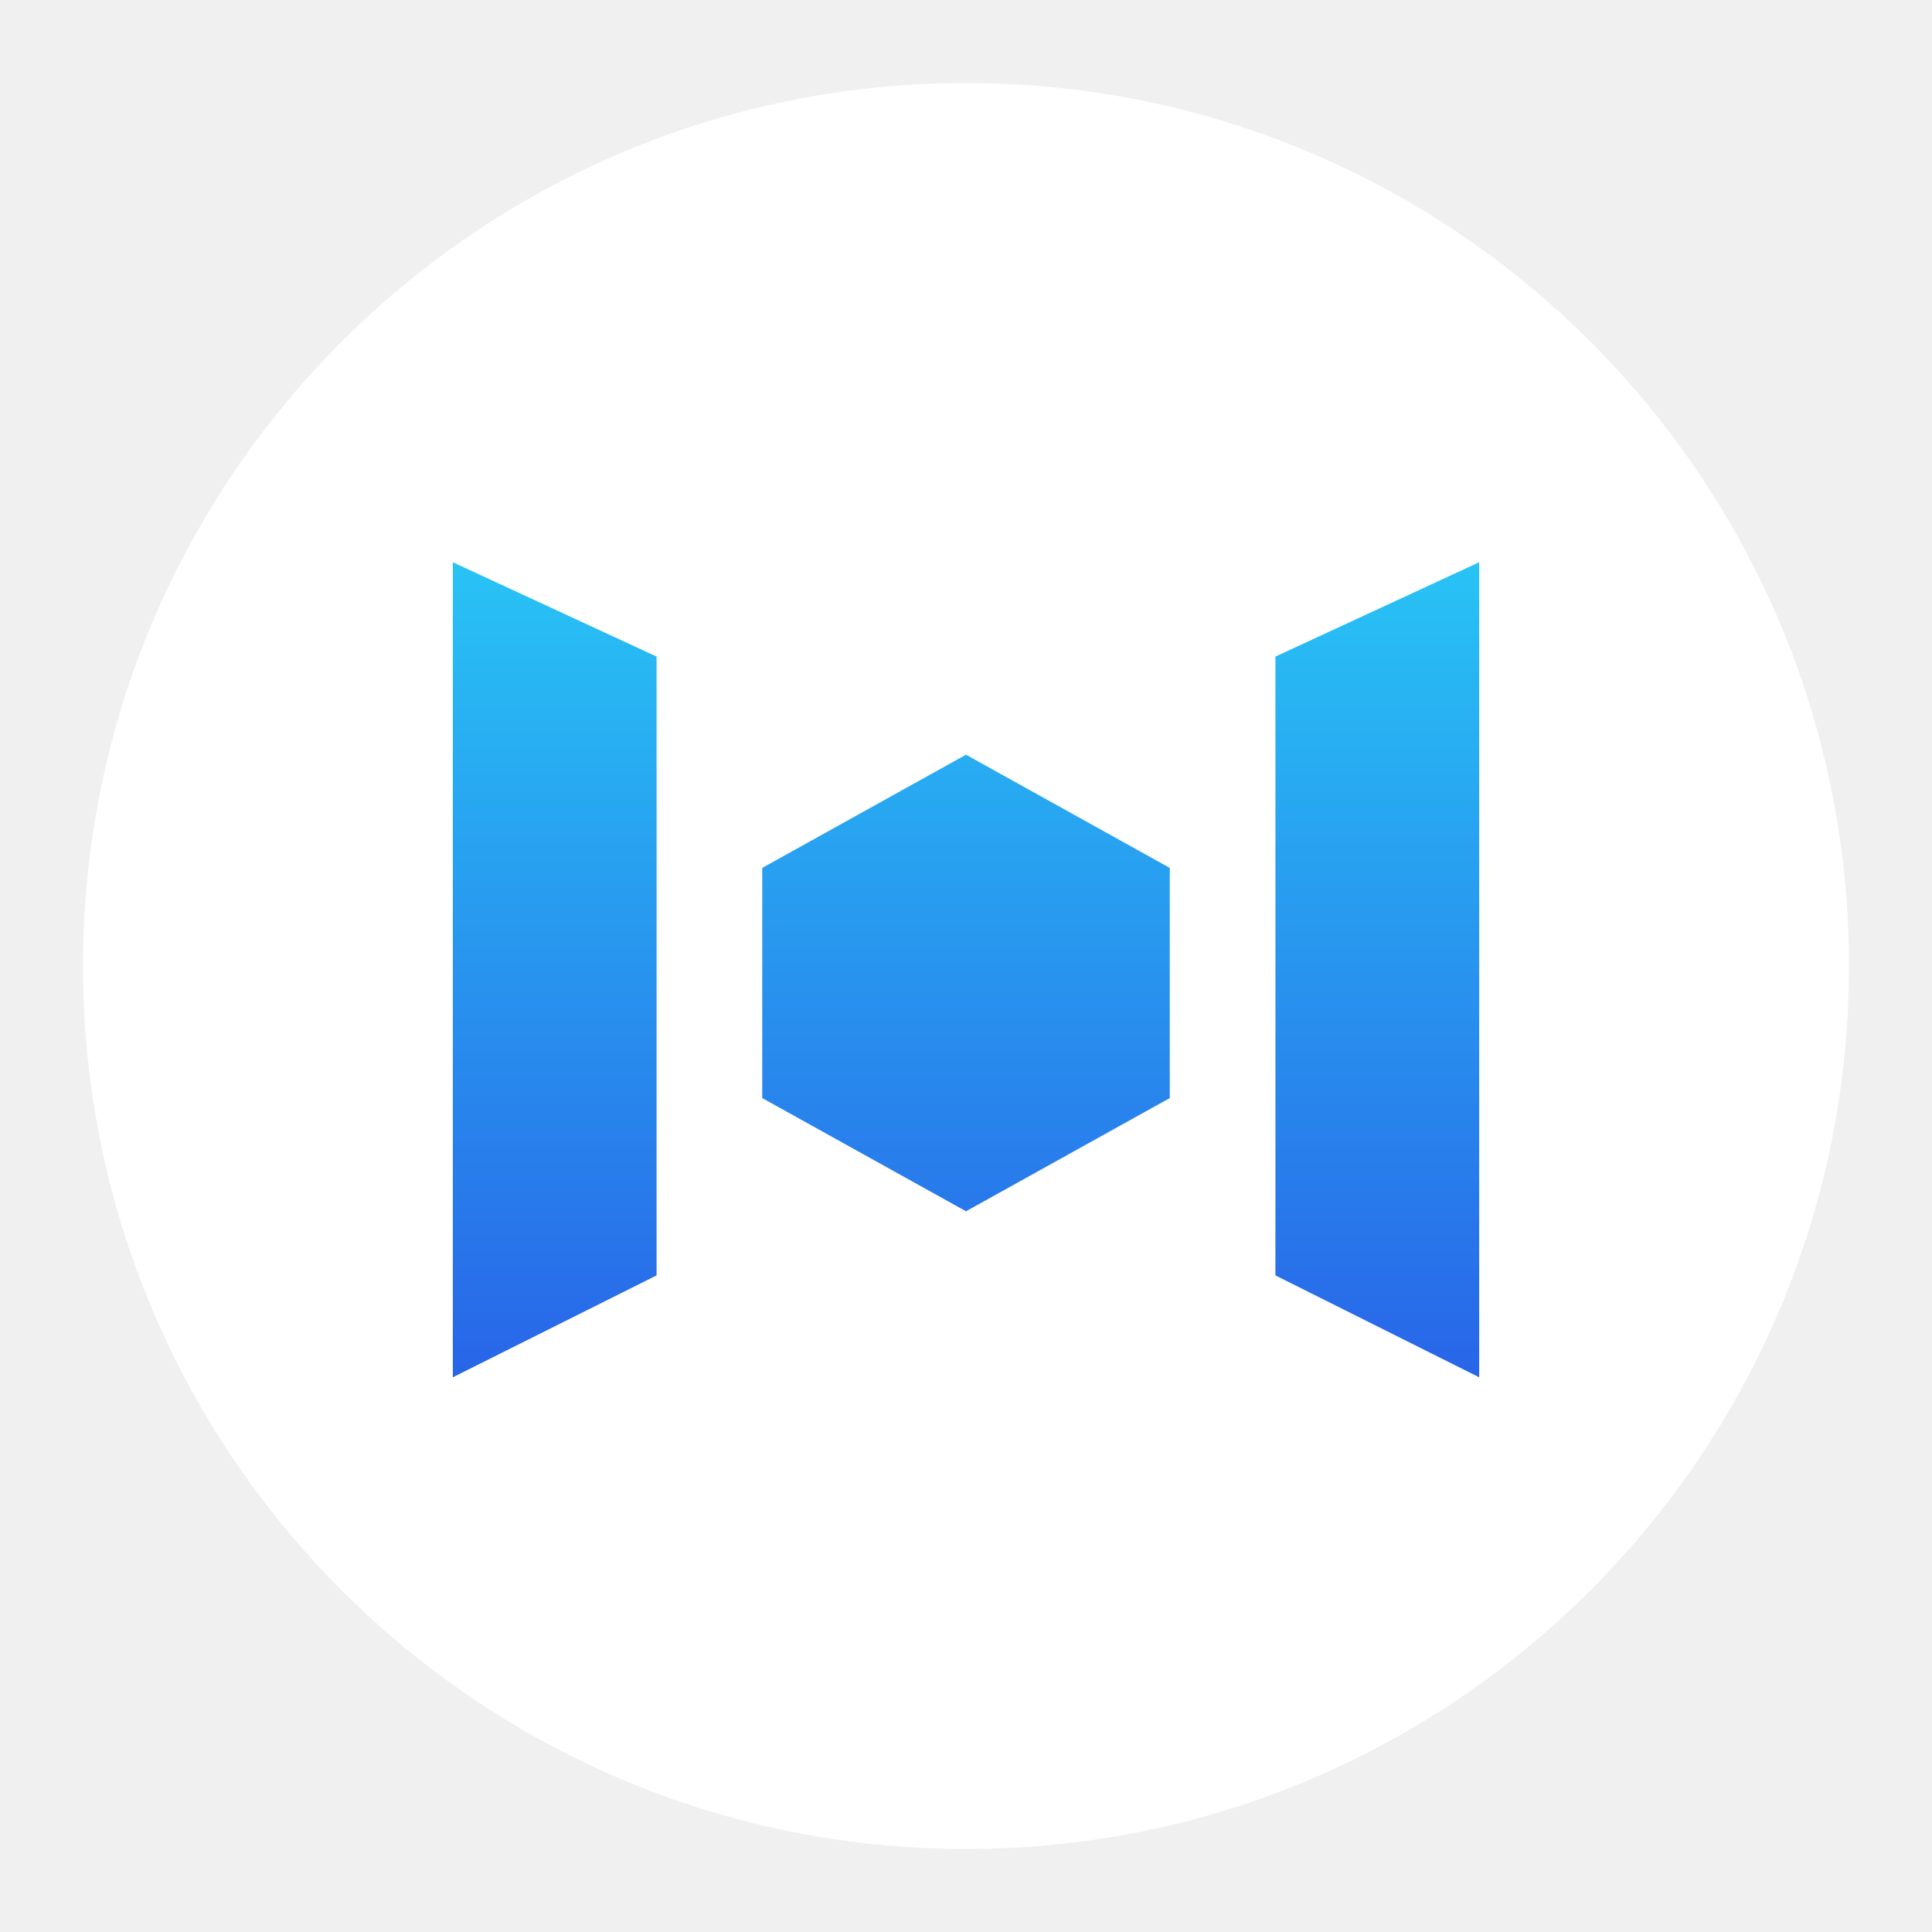
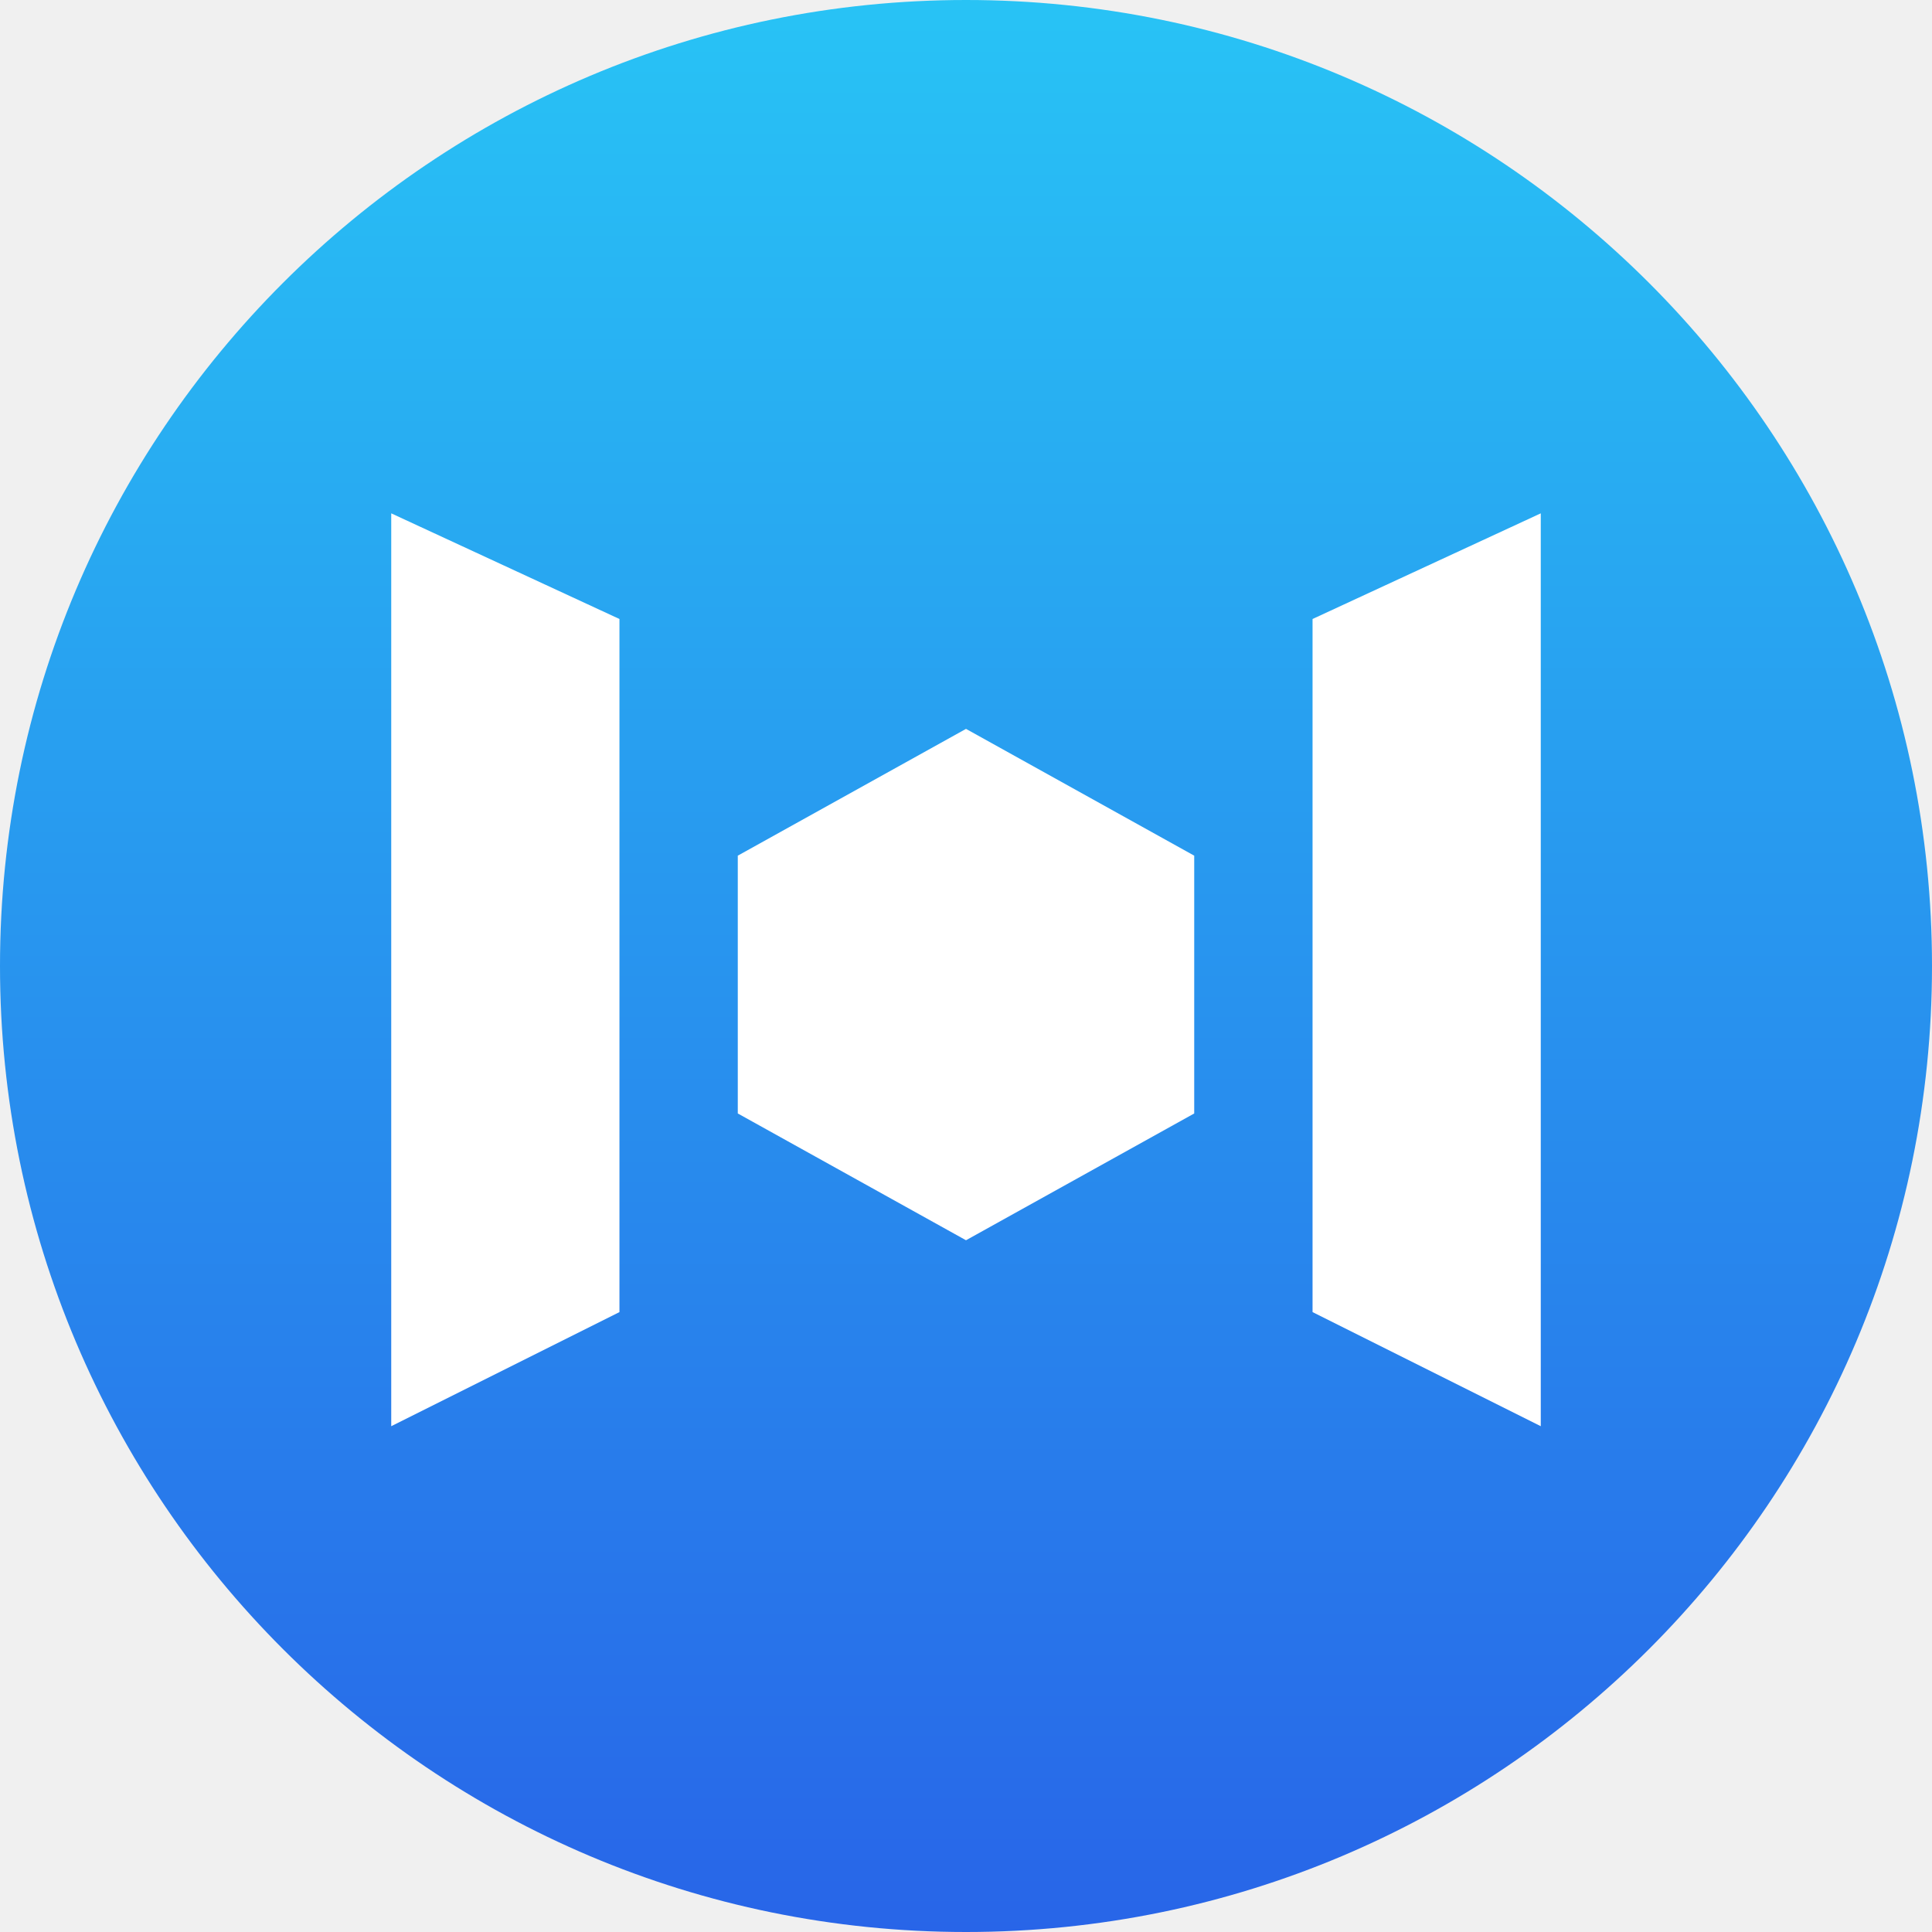
<svg xmlns="http://www.w3.org/2000/svg" width="512" height="512" viewBox="0 0 512 512" fill="none">
-   <circle cx="256" cy="256" r="234" fill="white" />
-   <path d="M120 149L174 174V338L120 365V149Z" fill="url(#mixin-gradient)" />
-   <path d="M338 174L392 149V365L338 338V174Z" fill="url(#mixin-gradient)" />
-   <path d="M256 200L310 230V291L256 321L202 291V230L256 200Z" fill="url(#mixin-gradient)" />
+   <circle cx="256" cy="256" r="256" fill="url(#mixin-gradient)" />
+   <g transform="translate(256 257) scale(1.12) translate(-256 -257)" fill="white">
+     <path d="M120 149L174 174V338L120 365V149Z" />
+     <path d="M338 174L392 149V365L338 338V174Z" />
+     <path d="M256 200L310 230V291L256 321L202 291V230L256 200Z" />
+   </g>
  <defs>
-     <linearGradient id="mixin-gradient" x1="256" y1="149" x2="256" y2="365" gradientUnits="userSpaceOnUse">
+     <linearGradient id="mixin-gradient" x1="256" y1="0" x2="256" y2="512" gradientUnits="userSpaceOnUse">
      <stop stop-color="#28C3F5" />
      <stop offset="1" stop-color="#2865E8" />
    </linearGradient>
  </defs>
</svg>
